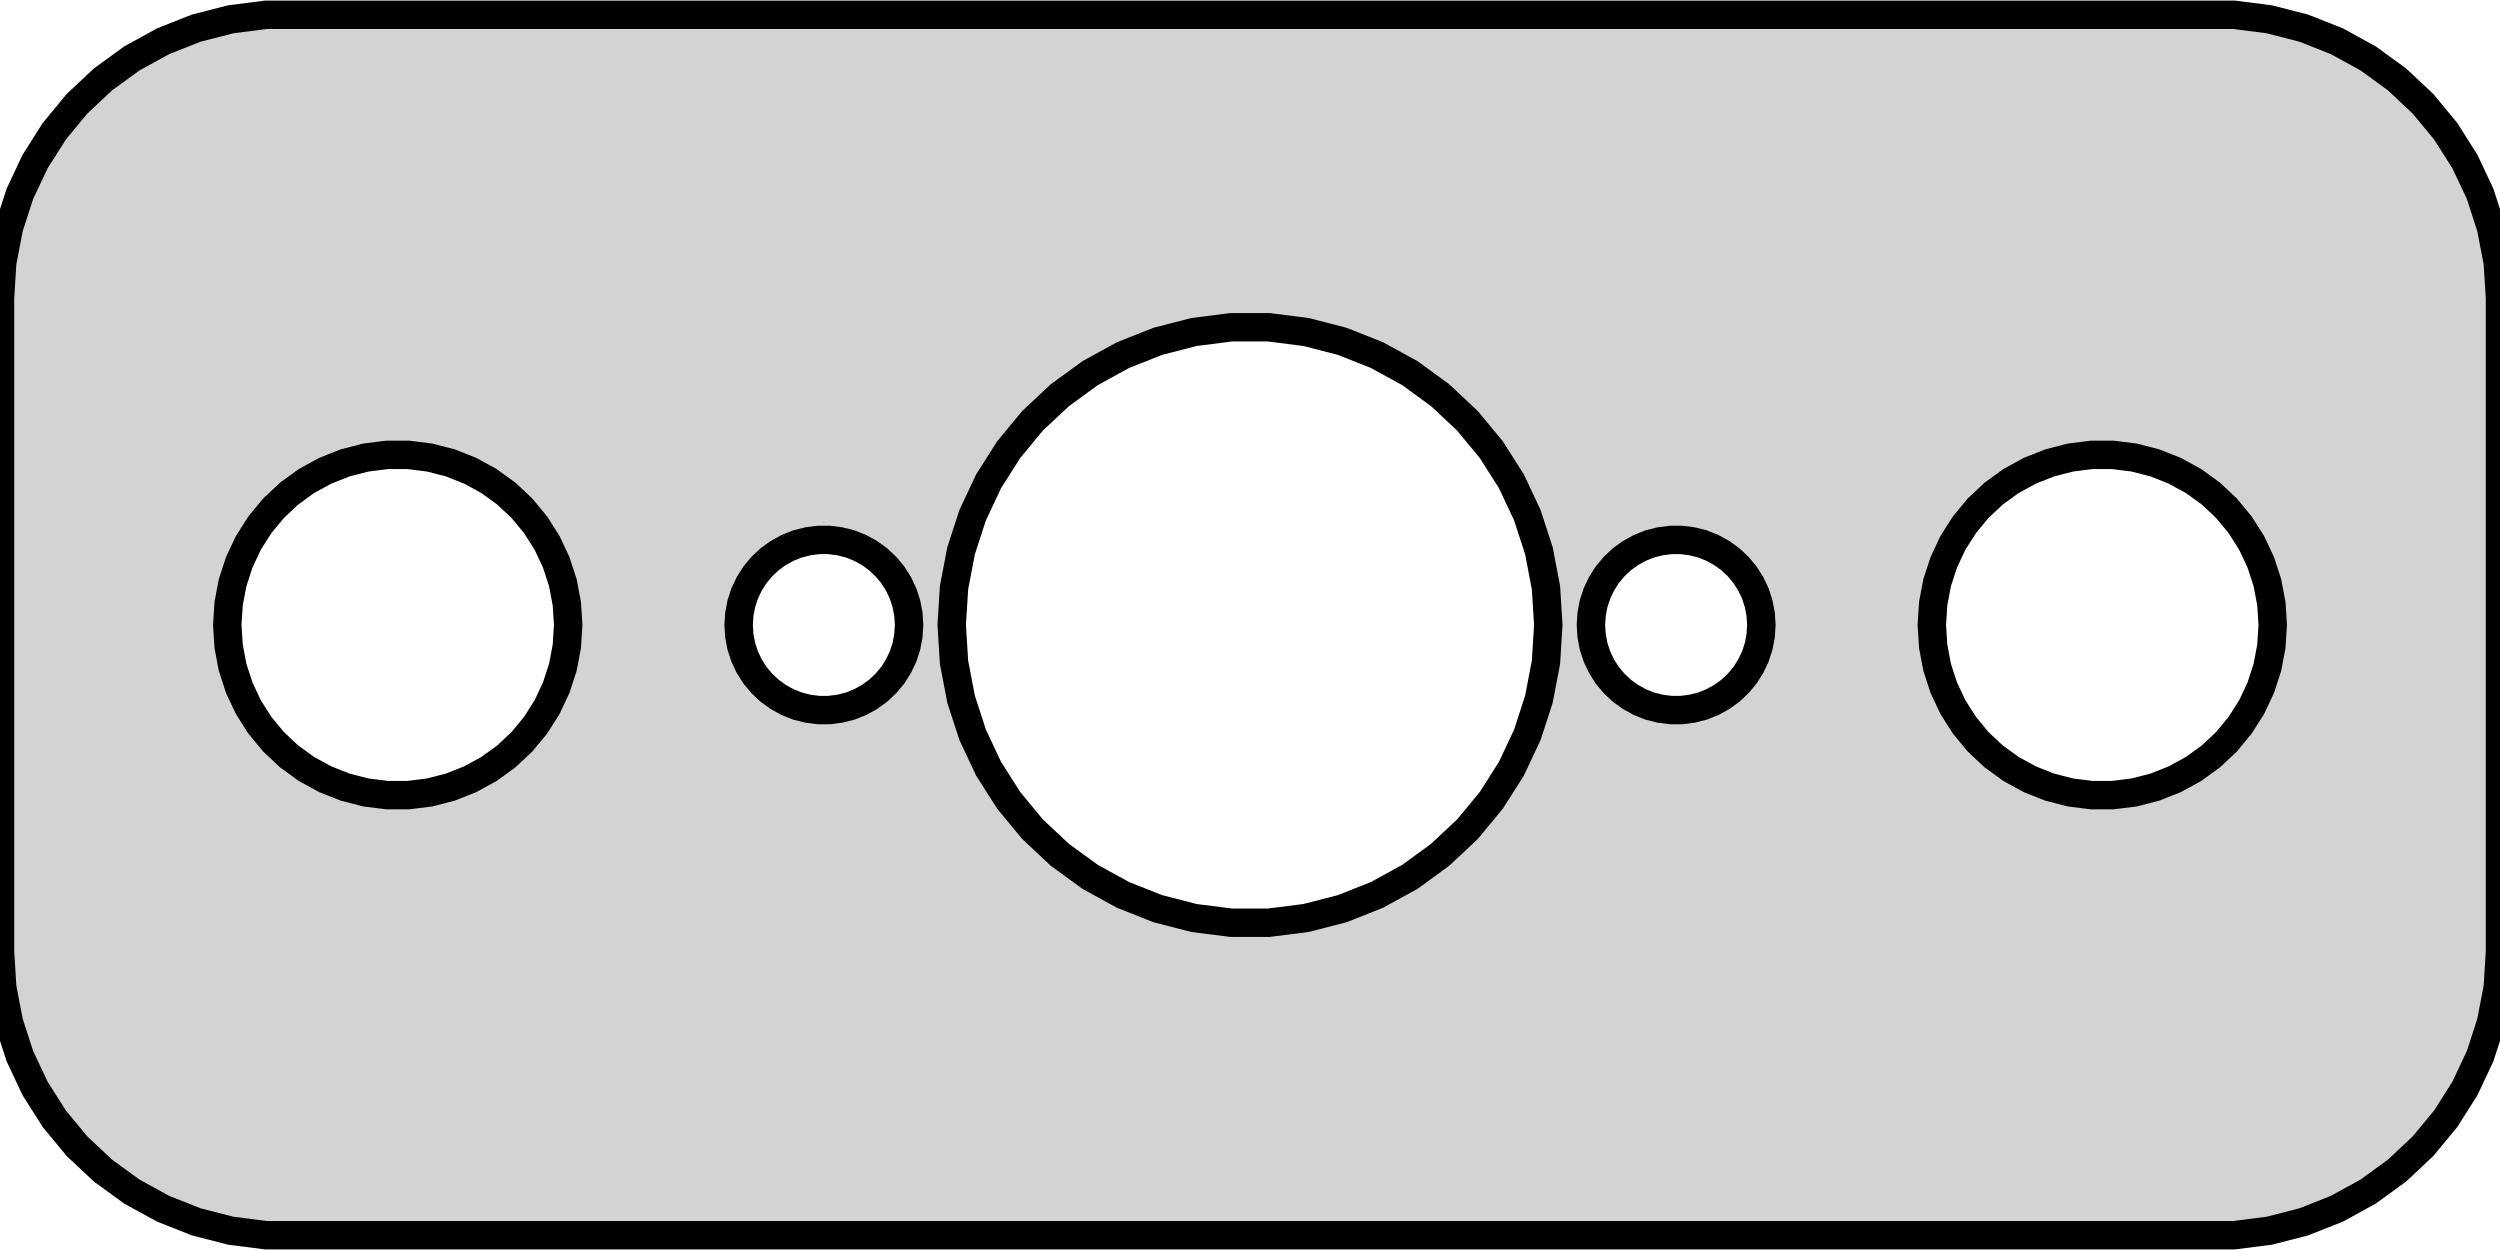
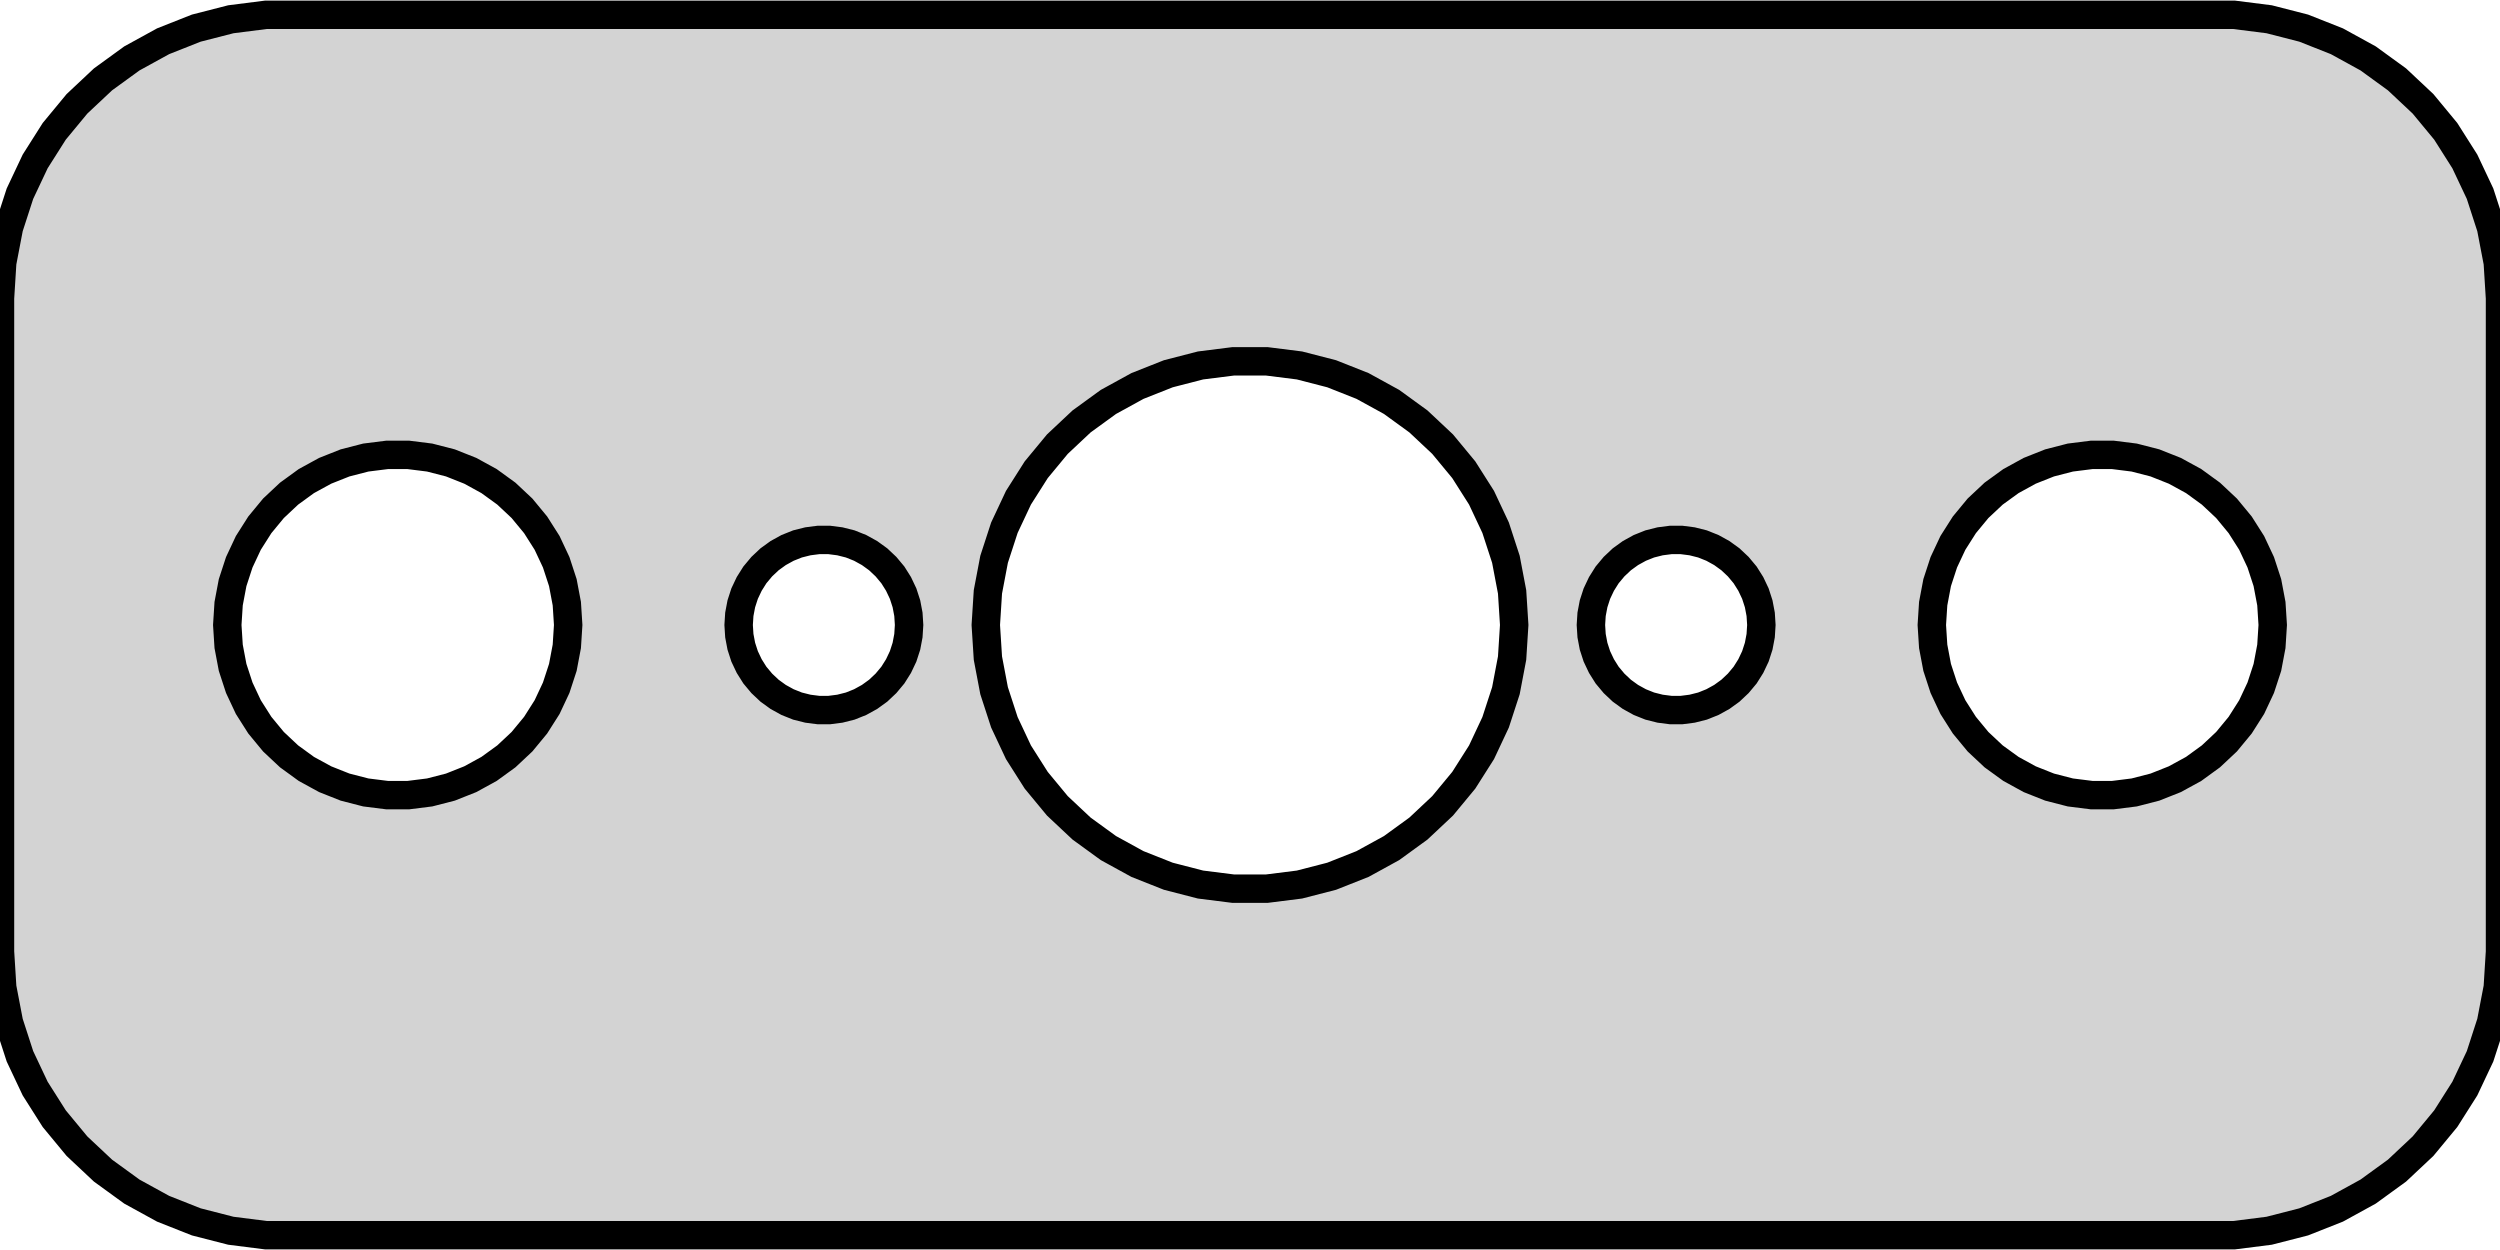
<svg xmlns="http://www.w3.org/2000/svg" width="44mm" height="22mm" viewBox="-22 -11 44 22" version="1.1">
-   <path d=" M 17.937,10.661 L 18.545,10.505 L 19.129,10.274 L 19.679,9.972 L 20.187,9.603 L 20.645,9.173  L 21.045,8.689 L 21.381,8.159 L 21.649,7.591 L 21.843,6.993 L 21.961,6.377 L 22,5.75  L 22,-5.75 L 21.961,-6.377 L 21.843,-6.993 L 21.649,-7.591 L 21.381,-8.159 L 21.045,-8.689  L 20.645,-9.173 L 20.187,-9.603 L 19.679,-9.972 L 19.129,-10.274 L 18.545,-10.505 L 17.937,-10.661  L 17.314,-10.74 L -17.314,-10.74 L -17.937,-10.661 L -18.545,-10.505 L -19.129,-10.274 L -19.679,-9.972  L -20.187,-9.603 L -20.645,-9.173 L -21.045,-8.689 L -21.381,-8.159 L -21.649,-7.591 L -21.843,-6.993  L -21.961,-6.377 L -22,-5.75 L -22,5.75 L -21.961,6.377 L -21.843,6.993 L -21.649,7.591  L -21.381,8.159 L -21.045,8.689 L -20.645,9.173 L -20.187,9.603 L -19.679,9.972 L -19.129,10.274  L -18.545,10.505 L -17.937,10.661 L -17.314,10.74 L 17.314,10.74 z M -0.33,5.24 L -0.984,5.157 L -1.622,4.993 L -2.235,4.75 L -2.813,4.433 L -3.346,4.045  L -3.827,3.594 L -4.247,3.086 L -4.601,2.529 L -4.881,1.933 L -5.085,1.306 L -5.209,0.658  L -5.25,-0 L -5.209,-0.658 L -5.085,-1.306 L -4.881,-1.933 L -4.601,-2.529 L -4.247,-3.086  L -3.827,-3.594 L -3.346,-4.045 L -2.813,-4.433 L -2.235,-4.75 L -1.622,-4.993 L -0.984,-5.157  L -0.33,-5.24 L 0.33,-5.24 L 0.984,-5.157 L 1.622,-4.993 L 2.235,-4.75 L 2.813,-4.433  L 3.346,-4.045 L 3.827,-3.594 L 4.247,-3.086 L 4.601,-2.529 L 4.881,-1.933 L 5.085,-1.306  L 5.209,-0.658 L 5.25,-0 L 5.209,0.658 L 5.085,1.306 L 4.881,1.933 L 4.601,2.529  L 4.247,3.086 L 3.827,3.594 L 3.346,4.045 L 2.813,4.433 L 2.235,4.75 L 1.622,4.993  L 0.984,5.157 L 0.33,5.24 z M -15.188,2.994 L -15.562,2.947 L -15.927,2.853 L -16.277,2.714 L -16.608,2.533 L -16.912,2.312  L -17.187,2.054 L -17.427,1.763 L -17.629,1.445 L -17.789,1.104 L -17.906,0.746 L -17.976,0.376  L -18,-0 L -17.976,-0.376 L -17.906,-0.746 L -17.789,-1.104 L -17.629,-1.445 L -17.427,-1.763  L -17.187,-2.054 L -16.912,-2.312 L -16.608,-2.533 L -16.277,-2.714 L -15.927,-2.853 L -15.562,-2.947  L -15.188,-2.994 L -14.812,-2.994 L -14.438,-2.947 L -14.073,-2.853 L -13.723,-2.714 L -13.393,-2.533  L -13.088,-2.312 L -12.813,-2.054 L -12.573,-1.763 L -12.371,-1.445 L -12.211,-1.104 L -12.094,-0.746  L -12.024,-0.376 L -12,-0 L -12.024,0.376 L -12.094,0.746 L -12.211,1.104 L -12.371,1.445  L -12.573,1.763 L -12.813,2.054 L -13.088,2.312 L -13.393,2.533 L -13.723,2.714 L -14.073,2.853  L -14.438,2.947 L -14.812,2.994 z M 14.812,2.994 L 14.438,2.947 L 14.073,2.853 L 13.723,2.714 L 13.393,2.533 L 13.088,2.312  L 12.813,2.054 L 12.573,1.763 L 12.371,1.445 L 12.211,1.104 L 12.094,0.746 L 12.024,0.376  L 12,-0 L 12.024,-0.376 L 12.094,-0.746 L 12.211,-1.104 L 12.371,-1.445 L 12.573,-1.763  L 12.813,-2.054 L 13.088,-2.312 L 13.393,-2.533 L 13.723,-2.714 L 14.073,-2.853 L 14.438,-2.947  L 14.812,-2.994 L 15.188,-2.994 L 15.562,-2.947 L 15.927,-2.853 L 16.277,-2.714 L 16.608,-2.533  L 16.912,-2.312 L 17.187,-2.054 L 17.427,-1.763 L 17.629,-1.445 L 17.789,-1.104 L 17.906,-0.746  L 17.976,-0.376 L 18,-0 L 17.976,0.376 L 17.906,0.746 L 17.789,1.104 L 17.629,1.445  L 17.427,1.763 L 17.187,2.054 L 16.912,2.312 L 16.608,2.533 L 16.277,2.714 L 15.927,2.853  L 15.562,2.947 L 15.188,2.994 z M -7.594,1.497 L -7.781,1.473 L -7.964,1.427 L -8.139,1.357 L -8.304,1.266 L -8.456,1.156  L -8.593,1.027 L -8.714,0.882 L -8.814,0.723 L -8.895,0.552 L -8.953,0.373 L -8.988,0.188  L -9,-0 L -8.988,-0.188 L -8.953,-0.373 L -8.895,-0.552 L -8.814,-0.723 L -8.714,-0.882  L -8.593,-1.027 L -8.456,-1.156 L -8.304,-1.266 L -8.139,-1.357 L -7.964,-1.427 L -7.781,-1.473  L -7.594,-1.497 L -7.406,-1.497 L -7.219,-1.473 L -7.036,-1.427 L -6.861,-1.357 L -6.696,-1.266  L -6.544,-1.156 L -6.407,-1.027 L -6.286,-0.882 L -6.186,-0.723 L -6.105,-0.552 L -6.047,-0.373  L -6.012,-0.188 L -6,-0 L -6.012,0.188 L -6.047,0.373 L -6.105,0.552 L -6.186,0.723  L -6.286,0.882 L -6.407,1.027 L -6.544,1.156 L -6.696,1.266 L -6.861,1.357 L -7.036,1.427  L -7.219,1.473 L -7.406,1.497 z M 7.406,1.497 L 7.219,1.473 L 7.036,1.427 L 6.861,1.357 L 6.696,1.266 L 6.544,1.156  L 6.407,1.027 L 6.286,0.882 L 6.186,0.723 L 6.105,0.552 L 6.047,0.373 L 6.012,0.188  L 6,-0 L 6.012,-0.188 L 6.047,-0.373 L 6.105,-0.552 L 6.186,-0.723 L 6.286,-0.882  L 6.407,-1.027 L 6.544,-1.156 L 6.696,-1.266 L 6.861,-1.357 L 7.036,-1.427 L 7.219,-1.473  L 7.406,-1.497 L 7.594,-1.497 L 7.781,-1.473 L 7.964,-1.427 L 8.139,-1.357 L 8.304,-1.266  L 8.456,-1.156 L 8.593,-1.027 L 8.714,-0.882 L 8.814,-0.723 L 8.895,-0.552 L 8.953,-0.373  L 8.988,-0.188 L 9,-0 L 8.988,0.188 L 8.953,0.373 L 8.895,0.552 L 8.814,0.723  L 8.714,0.882 L 8.593,1.027 L 8.456,1.156 L 8.304,1.266 L 8.139,1.357 L 7.964,1.427  L 7.781,1.473 L 7.594,1.497 z " stroke="black" fill="lightgray" stroke-width="0.5" />
+   <path d=" M 17.937,10.661 L 18.545,10.505 L 19.129,10.274 L 19.679,9.972 L 20.187,9.603 L 20.645,9.173  L 21.045,8.689 L 21.381,8.159 L 21.649,7.591 L 21.843,6.993 L 21.961,6.377 L 22,5.75  L 22,-5.75 L 21.961,-6.377 L 21.843,-6.993 L 21.649,-7.591 L 21.381,-8.159 L 21.045,-8.689  L 20.645,-9.173 L 20.187,-9.603 L 19.679,-9.972 L 19.129,-10.274 L 18.545,-10.505 L 17.937,-10.661  L 17.314,-10.74 L -17.314,-10.74 L -17.937,-10.661 L -18.545,-10.505 L -19.129,-10.274 L -19.679,-9.972  L -20.187,-9.603 L -20.645,-9.173 L -21.045,-8.689 L -21.381,-8.159 L -21.649,-7.591 L -21.843,-6.993  L -21.961,-6.377 L -22,-5.75 L -22,5.75 L -21.961,6.377 L -21.843,6.993 L -21.649,7.591  L -21.381,8.159 L -21.045,8.689 L -20.645,9.173 L -20.187,9.603 L -19.679,9.972 L -19.129,10.274  L -18.545,10.505 L -17.937,10.661 L -17.314,10.74 L 17.314,10.74 z M -0.292,4.641 L -0.871,4.568 L -1.437,4.422 L -1.98,4.207 L -2.492,3.926 L -2.964,3.583  L -3.39,3.183 L -3.762,2.733 L -4.075,2.24 L -4.323,1.712 L -4.504,1.156 L -4.613,0.583  L -4.65,-0 L -4.613,-0.583 L -4.504,-1.156 L -4.323,-1.712 L -4.075,-2.24 L -3.762,-2.733  L -3.39,-3.183 L -2.964,-3.583 L -2.492,-3.926 L -1.98,-4.207 L -1.437,-4.422 L -0.871,-4.568  L -0.292,-4.641 L 0.292,-4.641 L 0.871,-4.568 L 1.437,-4.422 L 1.98,-4.207 L 2.492,-3.926  L 2.964,-3.583 L 3.39,-3.183 L 3.762,-2.733 L 4.075,-2.24 L 4.323,-1.712 L 4.504,-1.156  L 4.613,-0.583 L 4.65,-0 L 4.613,0.583 L 4.504,1.156 L 4.323,1.712 L 4.075,2.24  L 3.762,2.733 L 3.39,3.183 L 2.964,3.583 L 2.492,3.926 L 1.98,4.207 L 1.437,4.422  L 0.871,4.568 L 0.292,4.641 z M -15.188,2.994 L -15.562,2.947 L -15.927,2.853 L -16.277,2.714 L -16.608,2.533 L -16.912,2.312  L -17.187,2.054 L -17.427,1.763 L -17.629,1.445 L -17.789,1.104 L -17.906,0.746 L -17.976,0.376  L -18,-0 L -17.976,-0.376 L -17.906,-0.746 L -17.789,-1.104 L -17.629,-1.445 L -17.427,-1.763  L -17.187,-2.054 L -16.912,-2.312 L -16.608,-2.533 L -16.277,-2.714 L -15.927,-2.853 L -15.562,-2.947  L -15.188,-2.994 L -14.812,-2.994 L -14.438,-2.947 L -14.073,-2.853 L -13.723,-2.714 L -13.393,-2.533  L -13.088,-2.312 L -12.813,-2.054 L -12.573,-1.763 L -12.371,-1.445 L -12.211,-1.104 L -12.094,-0.746  L -12.024,-0.376 L -12,-0 L -12.024,0.376 L -12.094,0.746 L -12.211,1.104 L -12.371,1.445  L -12.573,1.763 L -12.813,2.054 L -13.088,2.312 L -13.393,2.533 L -13.723,2.714 L -14.073,2.853  L -14.438,2.947 L -14.812,2.994 z M 14.812,2.994 L 14.438,2.947 L 14.073,2.853 L 13.723,2.714 L 13.393,2.533 L 13.088,2.312  L 12.813,2.054 L 12.573,1.763 L 12.371,1.445 L 12.211,1.104 L 12.094,0.746 L 12.024,0.376  L 12,-0 L 12.024,-0.376 L 12.094,-0.746 L 12.211,-1.104 L 12.371,-1.445 L 12.573,-1.763  L 12.813,-2.054 L 13.088,-2.312 L 13.393,-2.533 L 13.723,-2.714 L 14.073,-2.853 L 14.438,-2.947  L 14.812,-2.994 L 15.188,-2.994 L 15.562,-2.947 L 15.927,-2.853 L 16.277,-2.714 L 16.608,-2.533  L 16.912,-2.312 L 17.187,-2.054 L 17.427,-1.763 L 17.629,-1.445 L 17.789,-1.104 L 17.906,-0.746  L 17.976,-0.376 L 18,-0 L 17.976,0.376 L 17.906,0.746 L 17.789,1.104 L 17.629,1.445  L 17.427,1.763 L 17.187,2.054 L 16.912,2.312 L 16.608,2.533 L 16.277,2.714 L 15.927,2.853  L 15.562,2.947 L 15.188,2.994 z M -7.594,1.497 L -7.781,1.473 L -7.964,1.427 L -8.139,1.357 L -8.304,1.266 L -8.456,1.156  L -8.593,1.027 L -8.714,0.882 L -8.814,0.723 L -8.895,0.552 L -8.953,0.373 L -8.988,0.188  L -9,-0 L -8.988,-0.188 L -8.953,-0.373 L -8.895,-0.552 L -8.814,-0.723 L -8.714,-0.882  L -8.593,-1.027 L -8.456,-1.156 L -8.304,-1.266 L -8.139,-1.357 L -7.964,-1.427 L -7.781,-1.473  L -7.594,-1.497 L -7.406,-1.497 L -7.219,-1.473 L -7.036,-1.427 L -6.861,-1.357 L -6.696,-1.266  L -6.544,-1.156 L -6.407,-1.027 L -6.286,-0.882 L -6.186,-0.723 L -6.105,-0.552 L -6.047,-0.373  L -6.012,-0.188 L -6,-0 L -6.012,0.188 L -6.047,0.373 L -6.105,0.552 L -6.186,0.723  L -6.286,0.882 L -6.407,1.027 L -6.544,1.156 L -6.696,1.266 L -6.861,1.357 L -7.036,1.427  L -7.219,1.473 L -7.406,1.497 z M 7.406,1.497 L 7.219,1.473 L 7.036,1.427 L 6.861,1.357 L 6.696,1.266 L 6.544,1.156  L 6.407,1.027 L 6.286,0.882 L 6.186,0.723 L 6.105,0.552 L 6.047,0.373 L 6.012,0.188  L 6,-0 L 6.012,-0.188 L 6.047,-0.373 L 6.105,-0.552 L 6.186,-0.723 L 6.286,-0.882  L 6.407,-1.027 L 6.544,-1.156 L 6.696,-1.266 L 6.861,-1.357 L 7.036,-1.427 L 7.219,-1.473  L 7.406,-1.497 L 7.594,-1.497 L 7.781,-1.473 L 7.964,-1.427 L 8.139,-1.357 L 8.304,-1.266  L 8.456,-1.156 L 8.593,-1.027 L 8.714,-0.882 L 8.814,-0.723 L 8.895,-0.552 L 8.953,-0.373  L 8.988,-0.188 L 9,-0 L 8.988,0.188 L 8.953,0.373 L 8.895,0.552 L 8.814,0.723  L 8.714,0.882 L 8.593,1.027 L 8.456,1.156 L 8.304,1.266 L 8.139,1.357 L 7.964,1.427  L 7.781,1.473 L 7.594,1.497 z " stroke="black" fill="lightgray" stroke-width="0.5" />
</svg>
